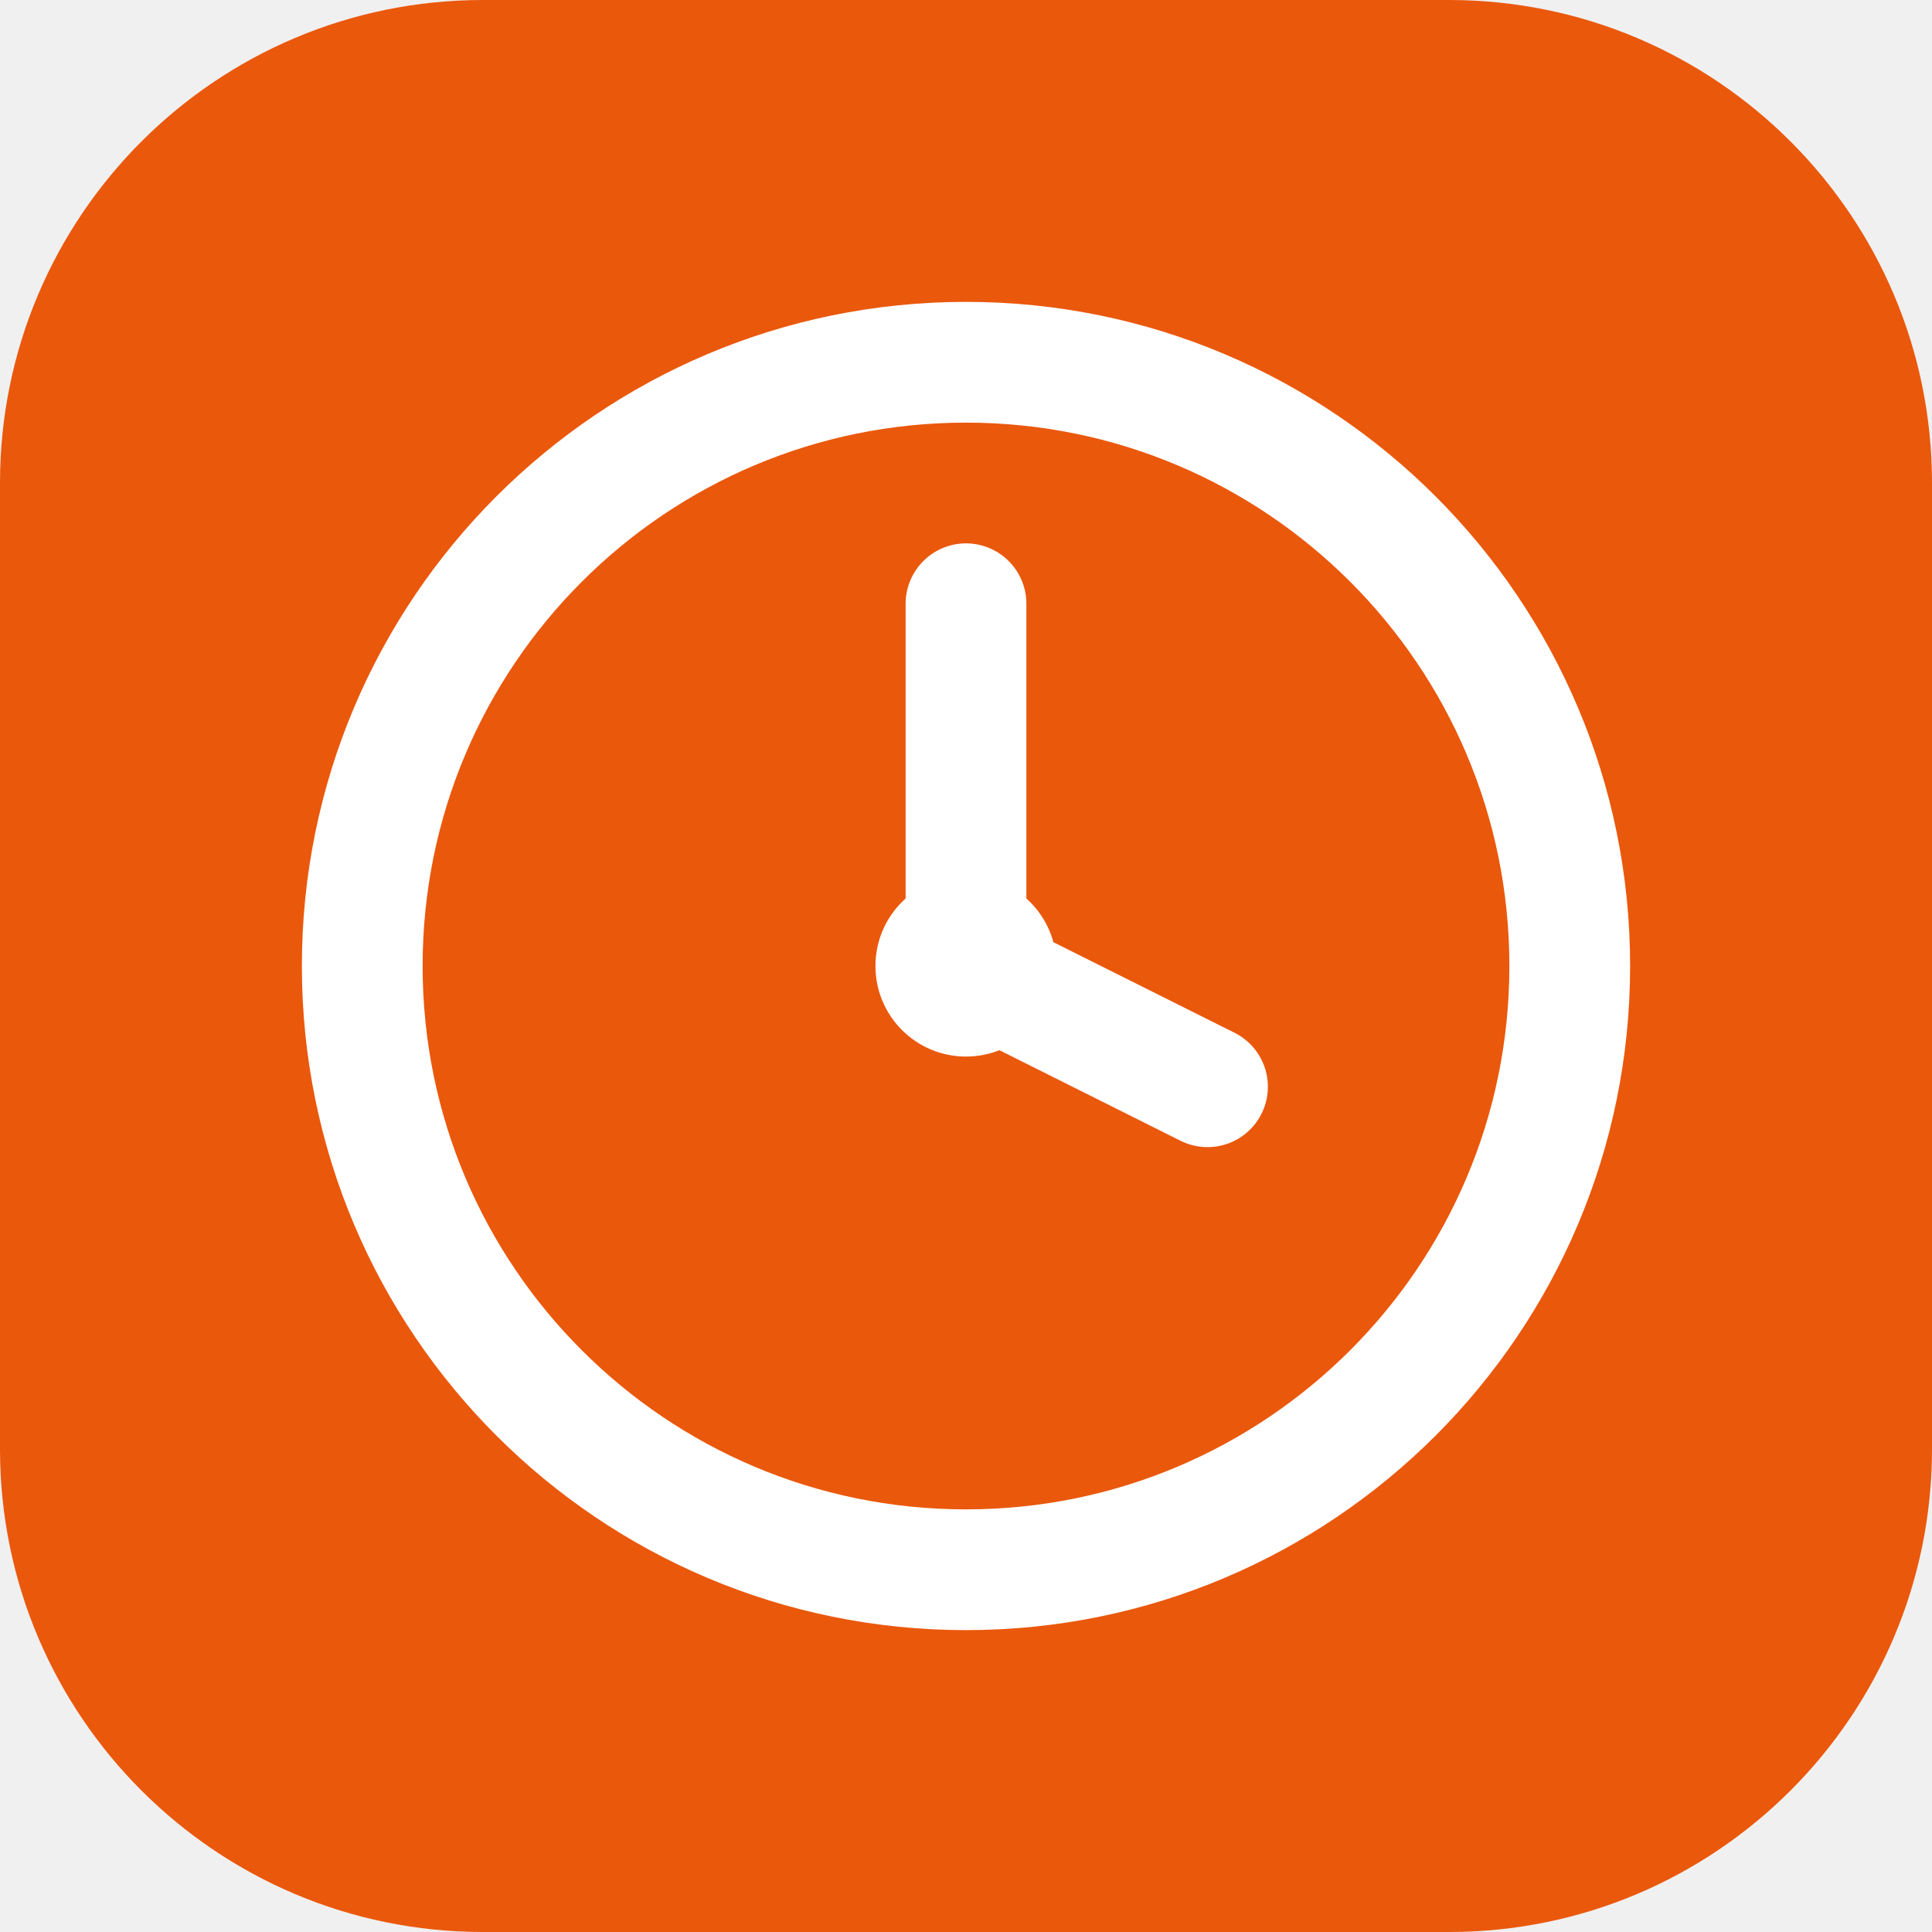
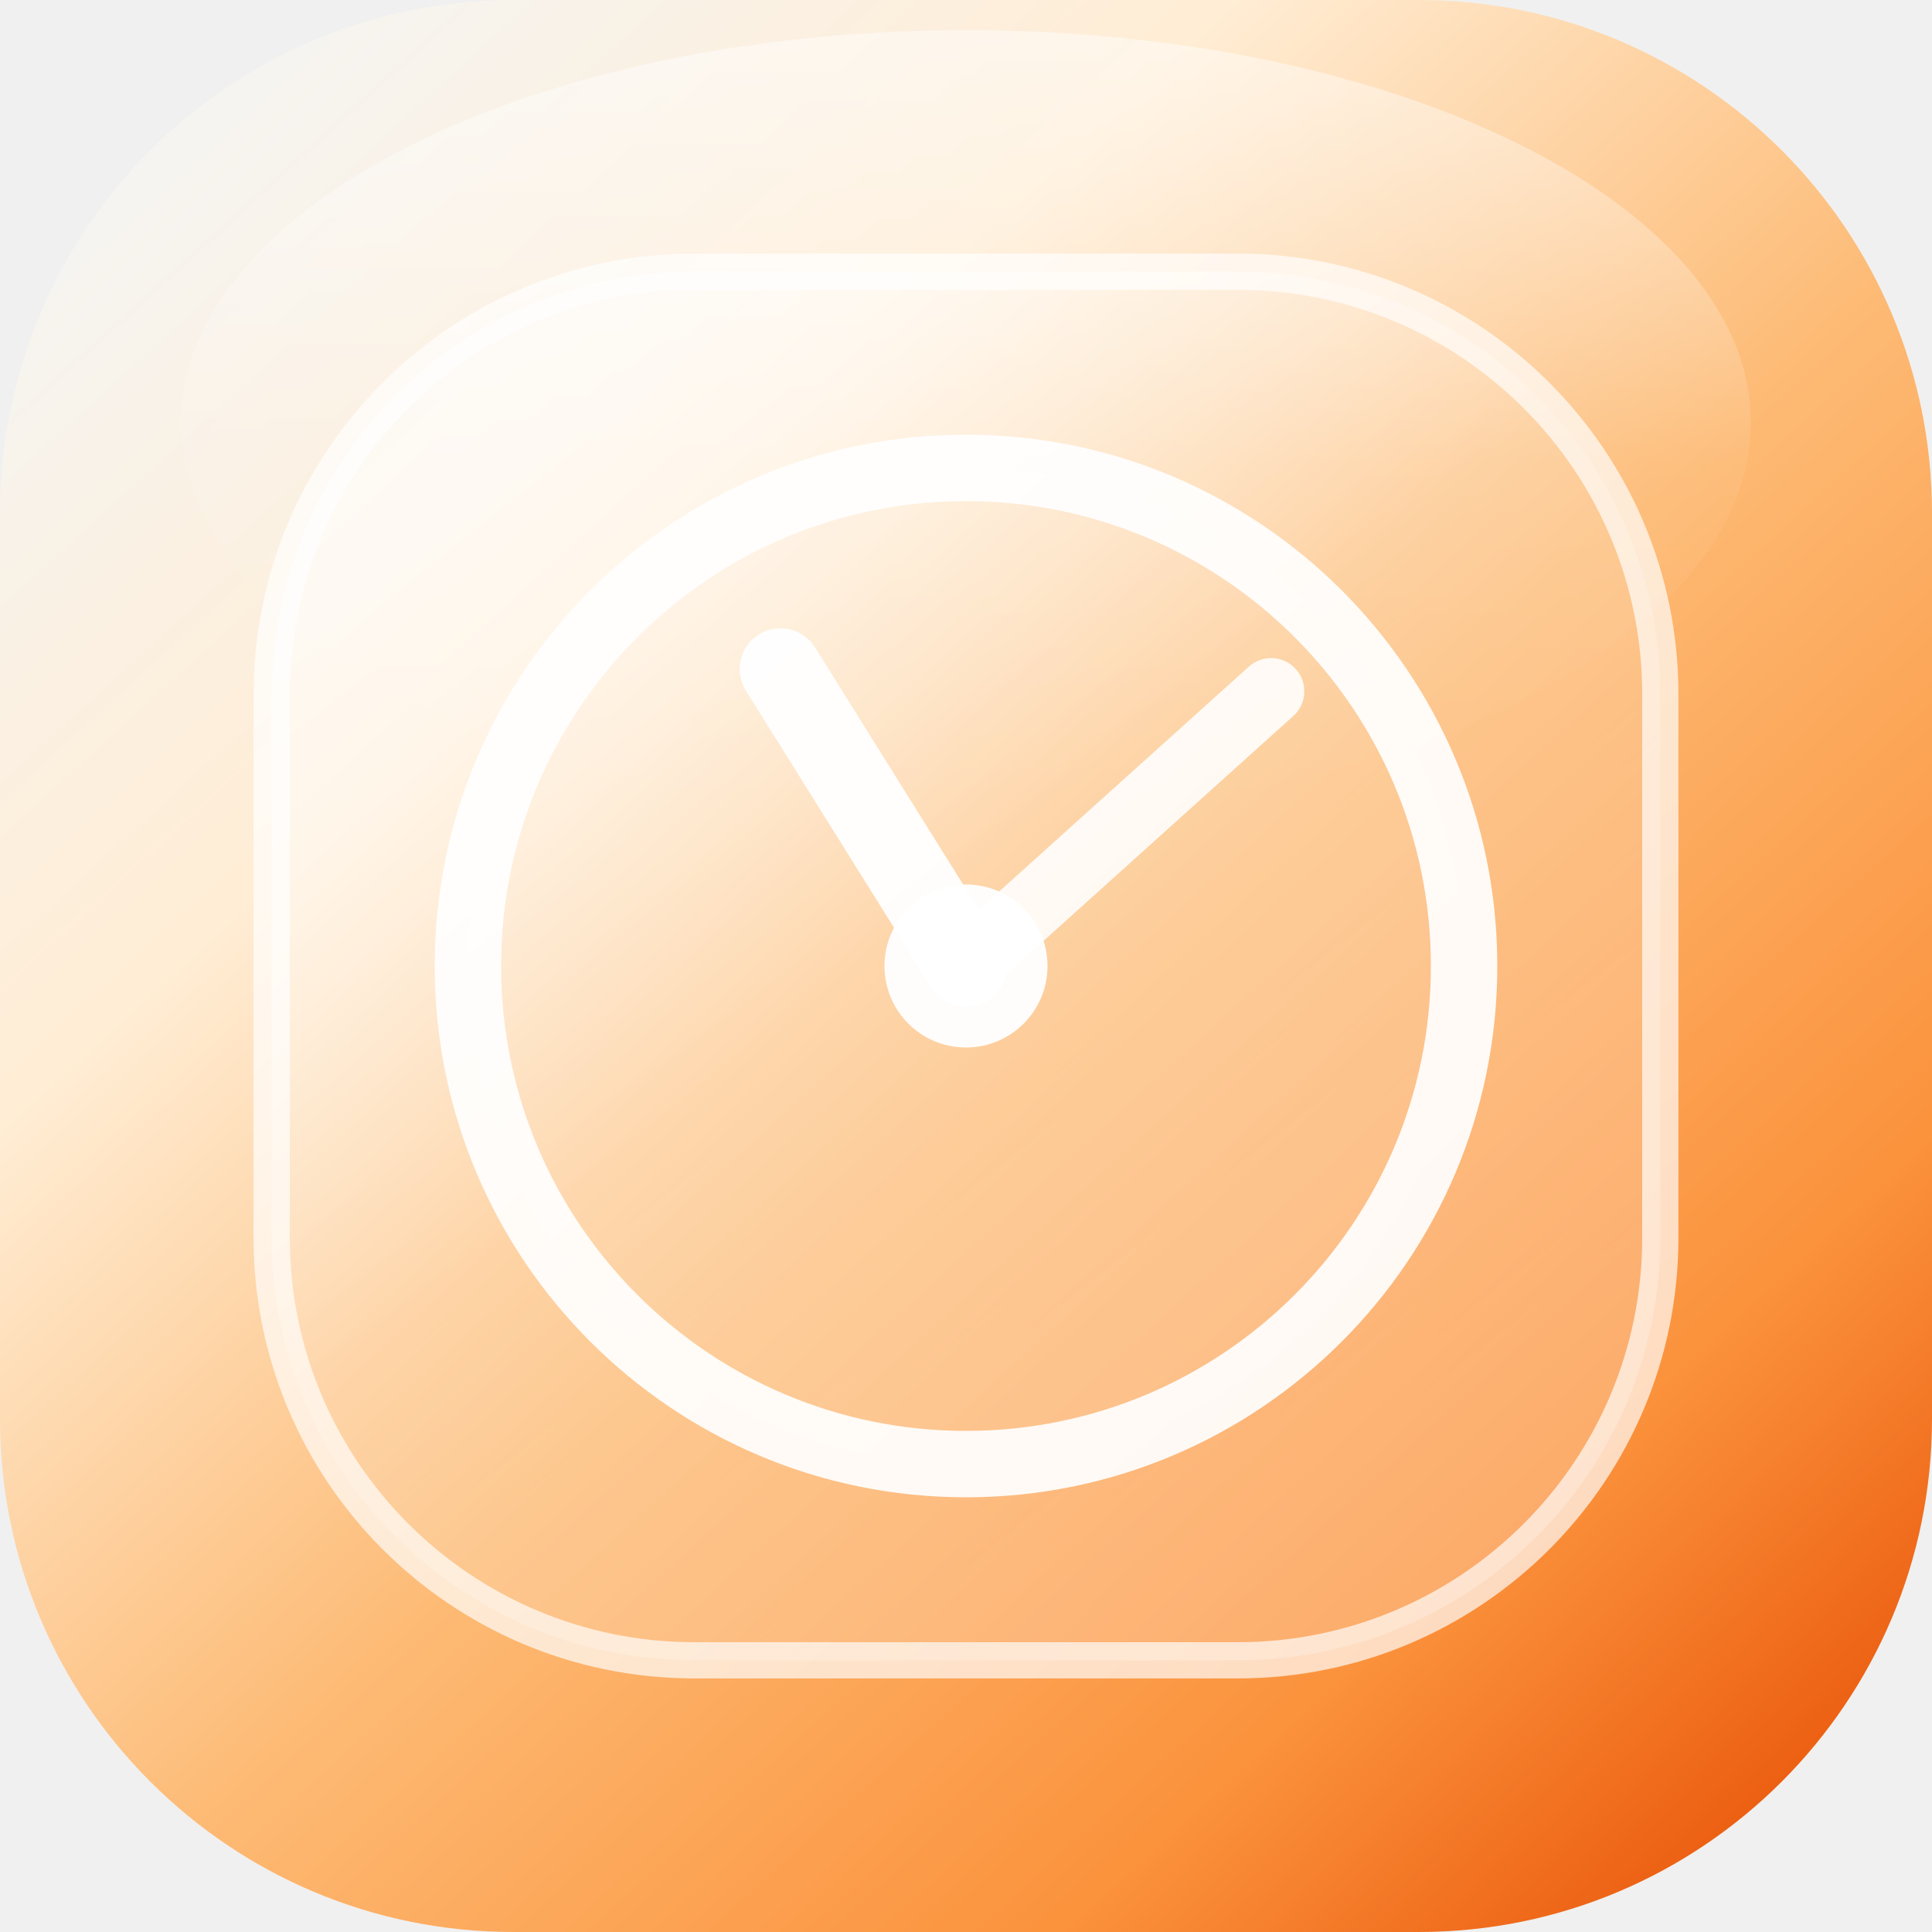
<svg xmlns="http://www.w3.org/2000/svg" viewBox="0 0 32 32" role="img" aria-label="Timeboxing">
-   <rect width="32" height="32" rx="8" fill="#EA580C" />
-   <circle cx="16" cy="16" r="10" fill="none" stroke="#FFFFFF" stroke-width="2" />
-   <path d="M16 16V10M16 16L20 18" stroke="#FFFFFF" stroke-width="2" stroke-linecap="round" stroke-linejoin="round" />
-   <circle cx="16" cy="16" r="1.5" fill="#FFFFFF" />
+   <defs>
+     <linearGradient id="tb-bg" x1="8%" y1="4%" x2="92%" y2="96%">
+       <stop offset="0%" stop-color="#f5f5f4" />
+       <stop offset="28%" stop-color="#ffedd5" />
+       <stop offset="55%" stop-color="#fdba74" />
+       <stop offset="82%" stop-color="#fb923c" />
+       <stop offset="100%" stop-color="#ea580c" />
+     </linearGradient>
+     <linearGradient id="tb-glass" x1="20%" y1="12%" x2="80%" y2="88%">
+       <stop offset="0%" stop-color="rgba(255,255,255,0.62)" />
+       <stop offset="45%" stop-color="rgba(255,255,255,0.16)" />
+       <stop offset="100%" stop-color="rgba(255,255,255,0.24)" />
+     </linearGradient>
+     <linearGradient id="tb-shine" x1="50%" y1="0%" x2="50%" y2="100%">
+       <stop offset="0%" stop-color="rgba(255,255,255,0.55)" />
+       <stop offset="55%" stop-color="rgba(255,255,255,0.08)" />
+       <stop offset="100%" stop-color="rgba(255,255,255,0)" />
+     </linearGradient>
+   </defs>
+   <rect width="32" height="32" rx="8.5" fill="url(#tb-bg)" />
+   <ellipse cx="16" cy="7" rx="13" ry="6.5" fill="url(#tb-shine)" opacity="0.85" />
+   <rect x="4.5" y="4.5" width="23" height="23" rx="7" fill="url(#tb-glass)" stroke="rgba(255,255,255,0.68)" stroke-width="0.6" />
+   <circle cx="16" cy="16" r="8.25" fill="rgba(255,255,255,0.1)" stroke="rgba(255,255,255,0.92)" stroke-width="1.1" />
+   <circle cx="16" cy="16" r="1.35" fill="rgba(255,255,255,0.96)" />
+   <path d="M16 16V10.2" stroke="rgba(255,255,255,0.96)" stroke-width="1.35" stroke-linecap="round" transform="rotate(-32 16 16)" />
+   <path d="M16 16V9.2" stroke="rgba(255,255,255,0.88)" stroke-width="1.1" stroke-linecap="round" transform="rotate(48 16 16)" />
</svg>
